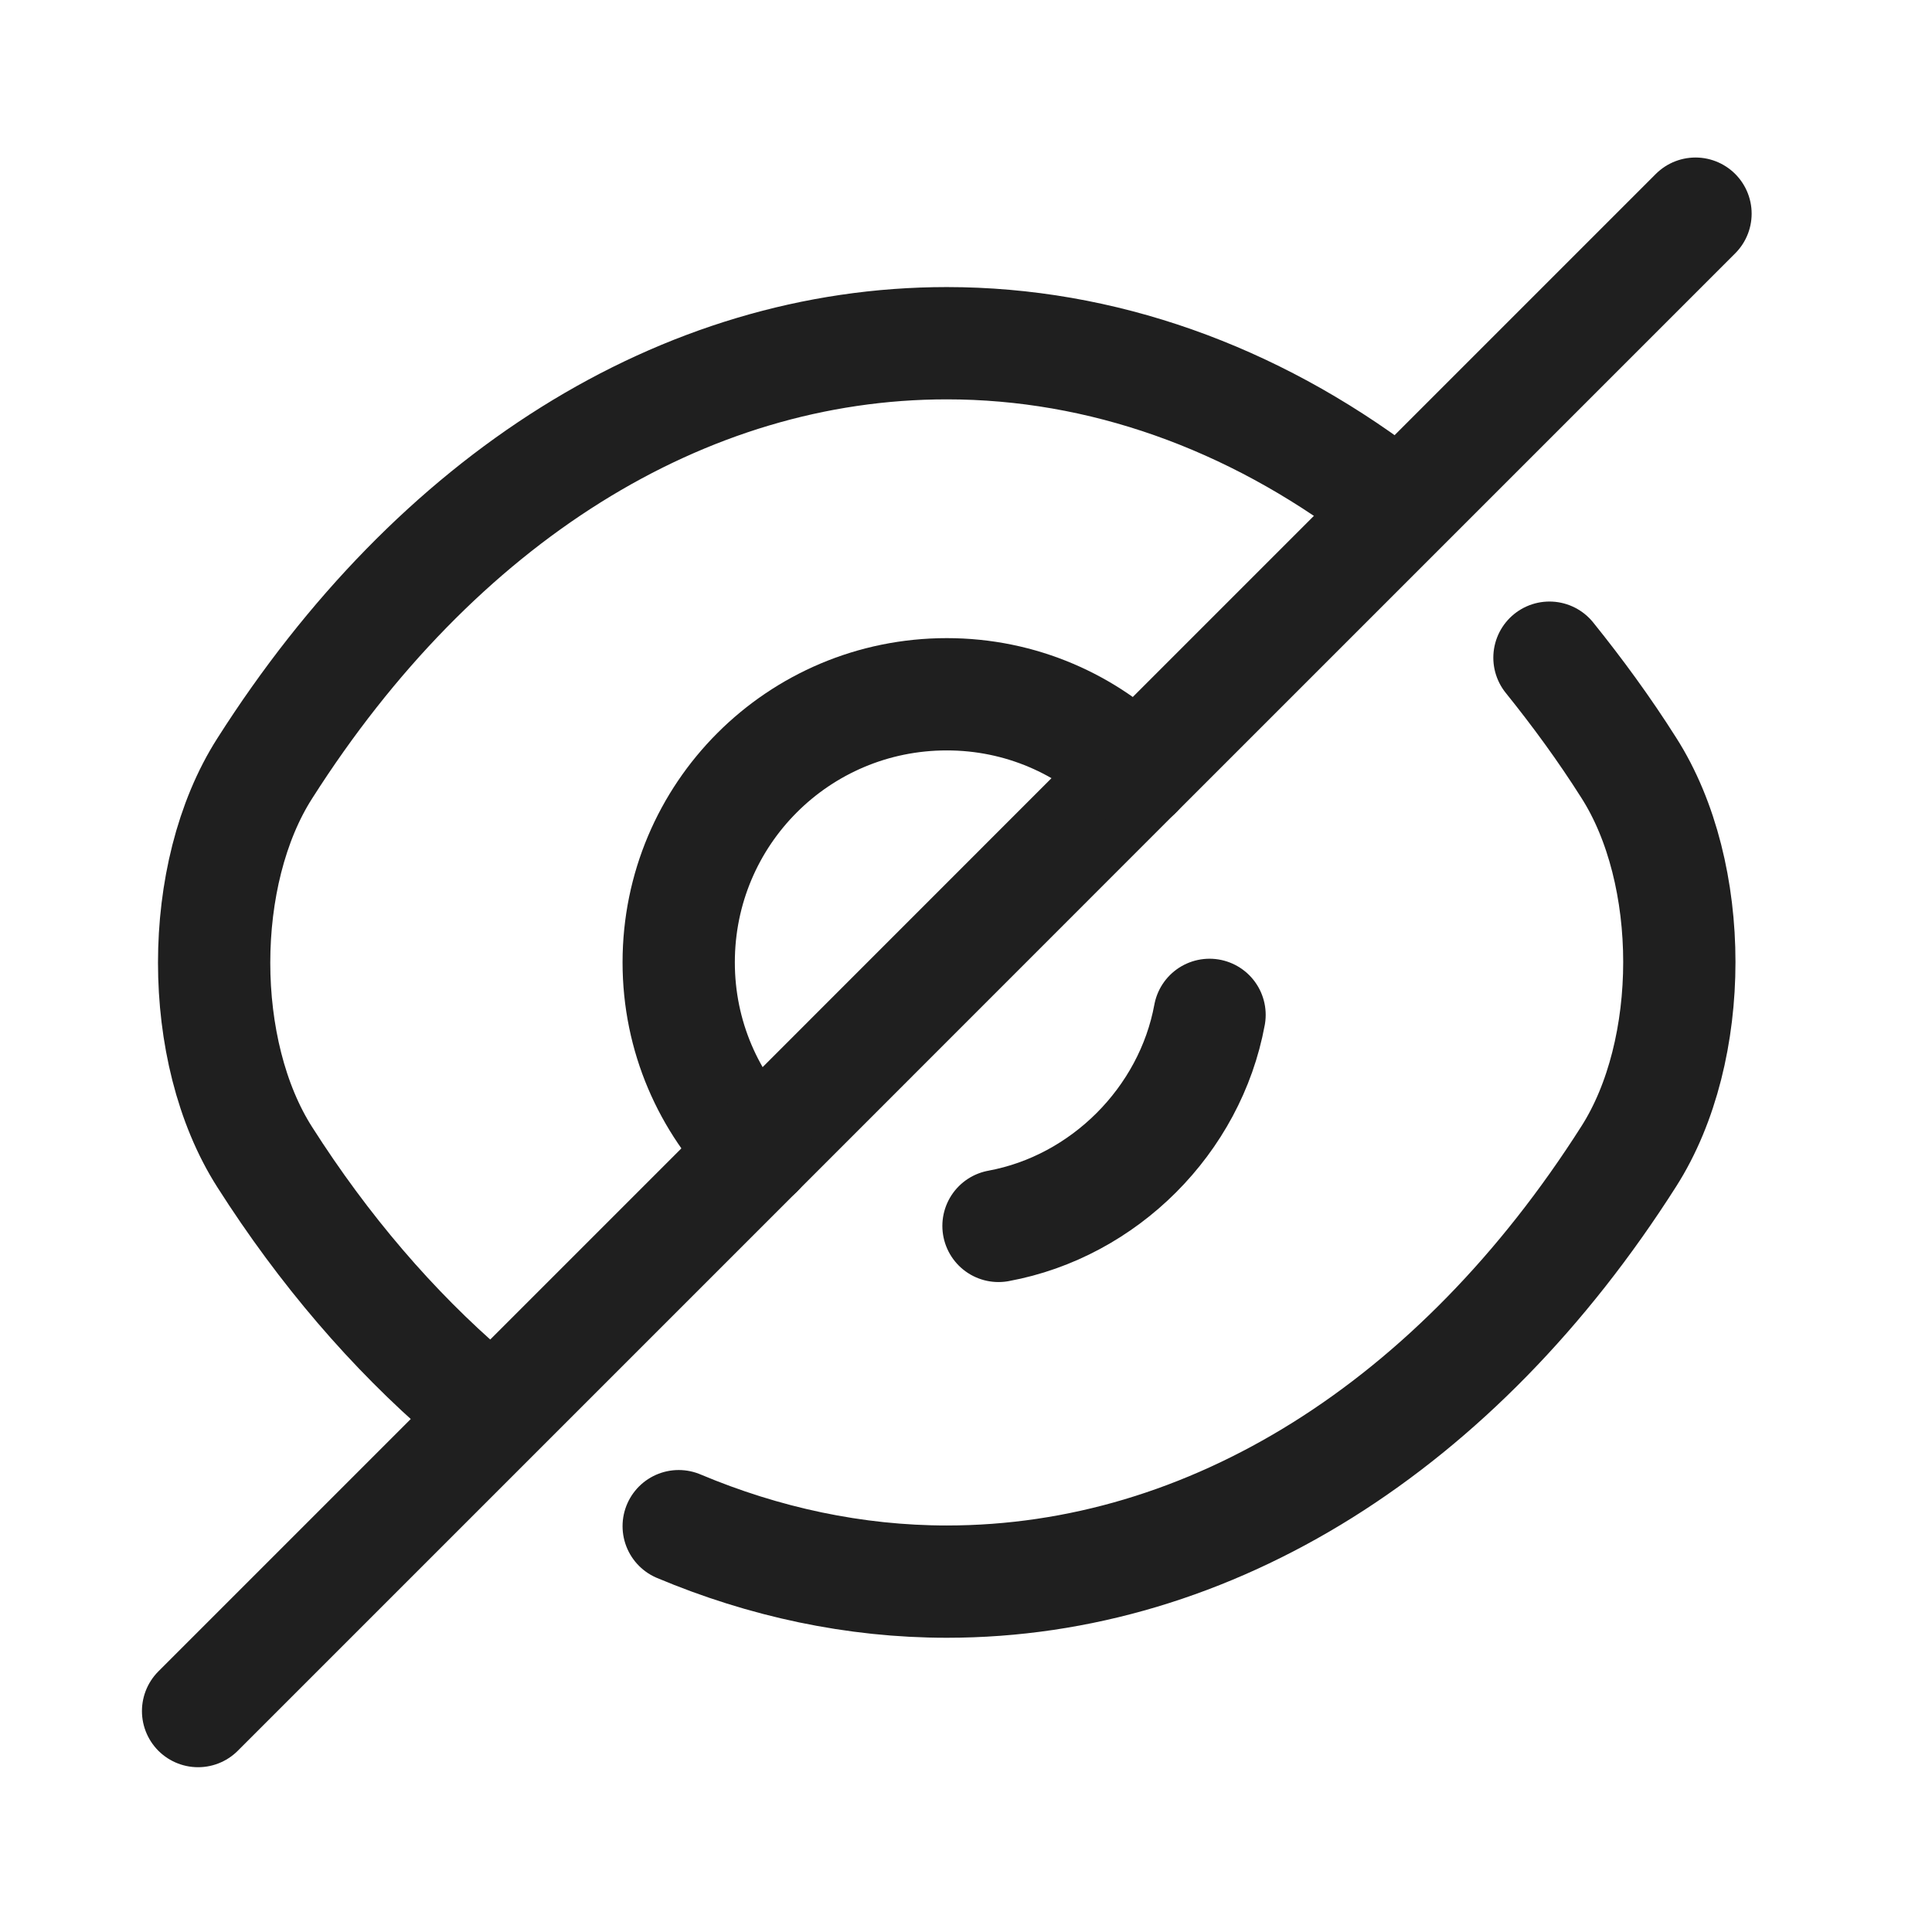
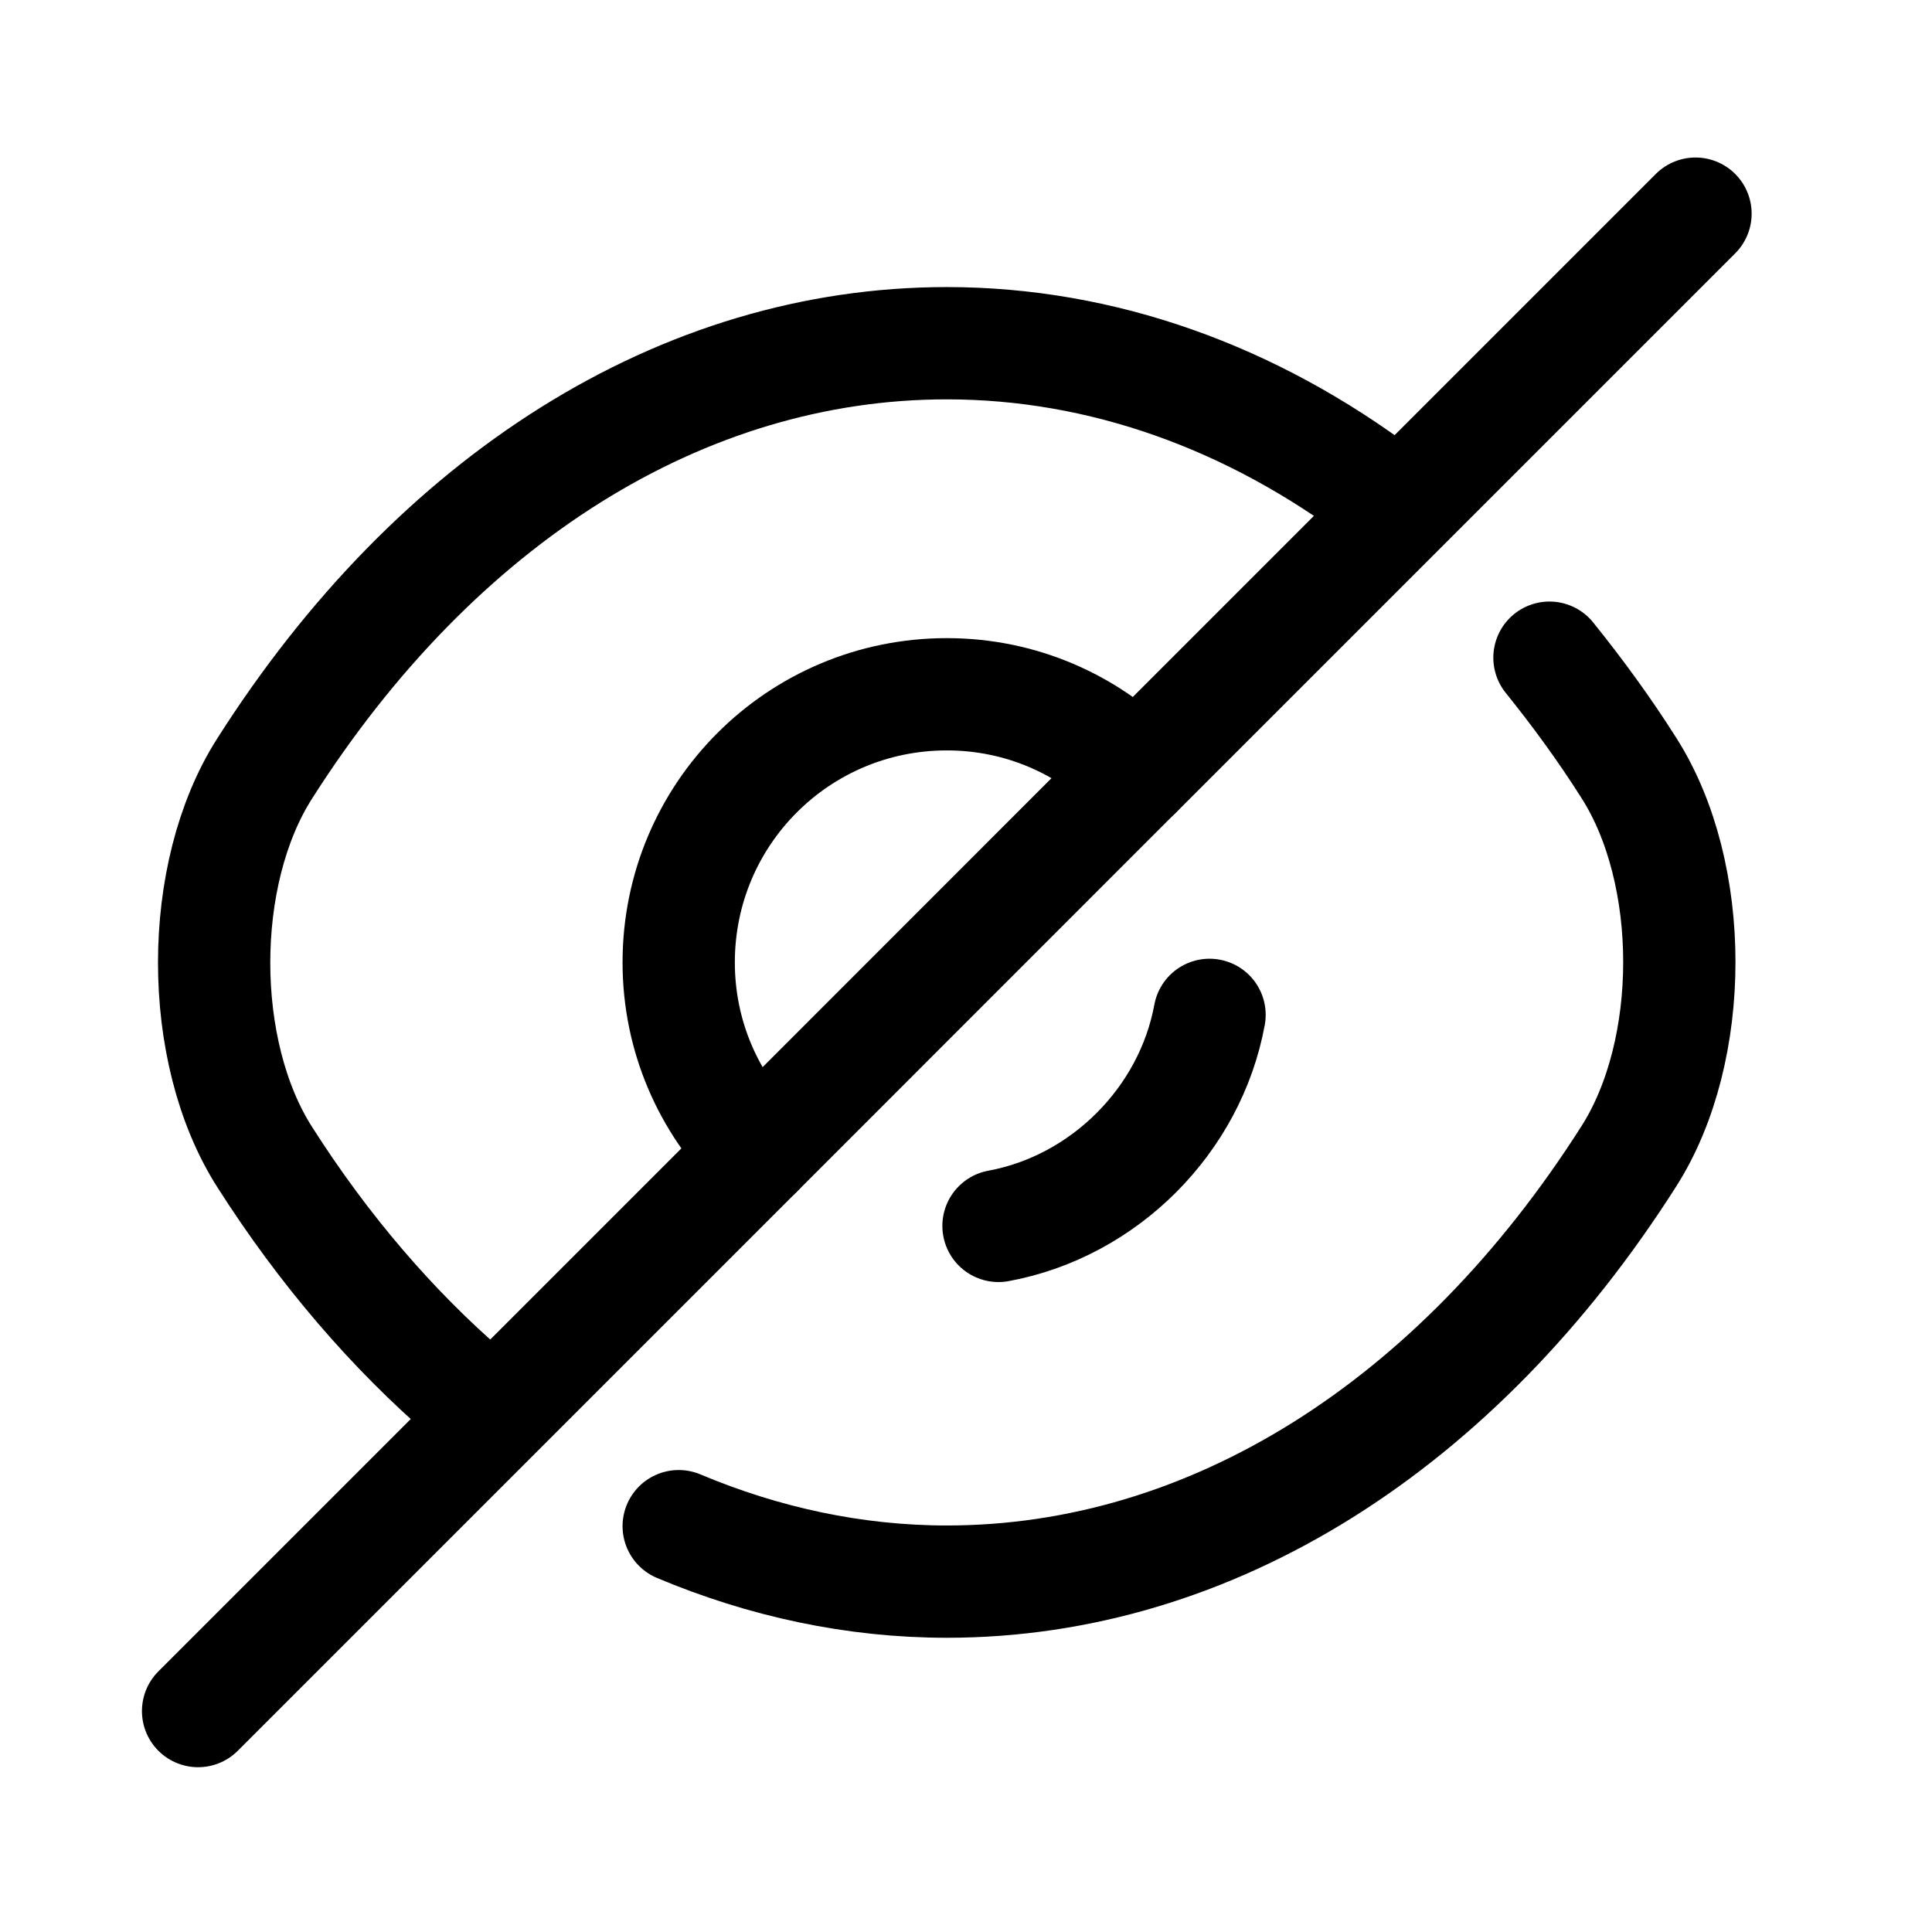
<svg xmlns="http://www.w3.org/2000/svg" width="17" height="17" viewBox="0 0 17 17" fill="none">
-   <path d="M9.997 6.801L6.664 10.135C6.236 9.706 5.972 9.12 5.972 8.468C5.972 7.163 7.026 6.109 8.331 6.109C8.983 6.109 9.569 6.373 9.997 6.801Z" stroke="#1F1F1F" stroke-width="0.988" stroke-linecap="round" stroke-linejoin="round" />
-   <path d="M12.165 4.363C11.012 3.494 9.694 3.02 8.331 3.02C6.005 3.02 3.838 4.39 2.329 6.762C1.736 7.69 1.736 9.252 2.329 10.181C2.849 10.998 3.456 11.703 4.114 12.269" stroke="#1F1F1F" stroke-width="0.988" stroke-linecap="round" stroke-linejoin="round" />
-   <path d="M5.972 13.429C6.723 13.745 7.52 13.917 8.331 13.917C10.656 13.917 12.824 12.546 14.332 10.175C14.925 9.246 14.925 7.684 14.332 6.756C14.115 6.413 13.878 6.09 13.634 5.787" stroke="#1F1F1F" stroke-width="0.988" stroke-linecap="round" stroke-linejoin="round" />
-   <path d="M10.643 8.93C10.472 9.859 9.715 10.616 8.786 10.787" stroke="#1F1F1F" stroke-width="0.988" stroke-linecap="round" stroke-linejoin="round" />
-   <path d="M6.664 10.135L1.743 15.056" stroke="#1F1F1F" stroke-width="0.988" stroke-linecap="round" stroke-linejoin="round" />
-   <path d="M14.919 1.88L9.998 6.801" stroke="#1F1F1F" stroke-width="0.988" stroke-linecap="round" stroke-linejoin="round" />
+   <path d="M9.997 6.801L6.664 10.135C6.236 9.706 5.972 9.12 5.972 8.468C5.972 7.163 7.026 6.109 8.331 6.109C8.983 6.109 9.569 6.373 9.997 6.801Z" stroke="currentColor" stroke-width="0.988" stroke-linecap="round" stroke-linejoin="round" />
+   <path d="M12.165 4.363C11.012 3.494 9.694 3.02 8.331 3.02C6.005 3.02 3.838 4.39 2.329 6.762C1.736 7.69 1.736 9.252 2.329 10.181C2.849 10.998 3.456 11.703 4.114 12.269" stroke="currentColor" stroke-width="0.988" stroke-linecap="round" stroke-linejoin="round" />
+   <path d="M5.972 13.429C6.723 13.745 7.52 13.917 8.331 13.917C10.656 13.917 12.824 12.546 14.332 10.175C14.925 9.246 14.925 7.684 14.332 6.756C14.115 6.413 13.878 6.09 13.634 5.787" stroke="currentColor" stroke-width="0.988" stroke-linecap="round" stroke-linejoin="round" />
+   <path d="M10.643 8.93C10.472 9.859 9.715 10.616 8.786 10.787" stroke="currentColor" stroke-width="0.988" stroke-linecap="round" stroke-linejoin="round" />
+   <path d="M6.664 10.135L1.743 15.056" stroke="currentColor" stroke-width="0.988" stroke-linecap="round" stroke-linejoin="round" />
+   <path d="M14.919 1.88L9.998 6.801" stroke="currentColor" stroke-width="0.988" stroke-linecap="round" stroke-linejoin="round" />
</svg>
